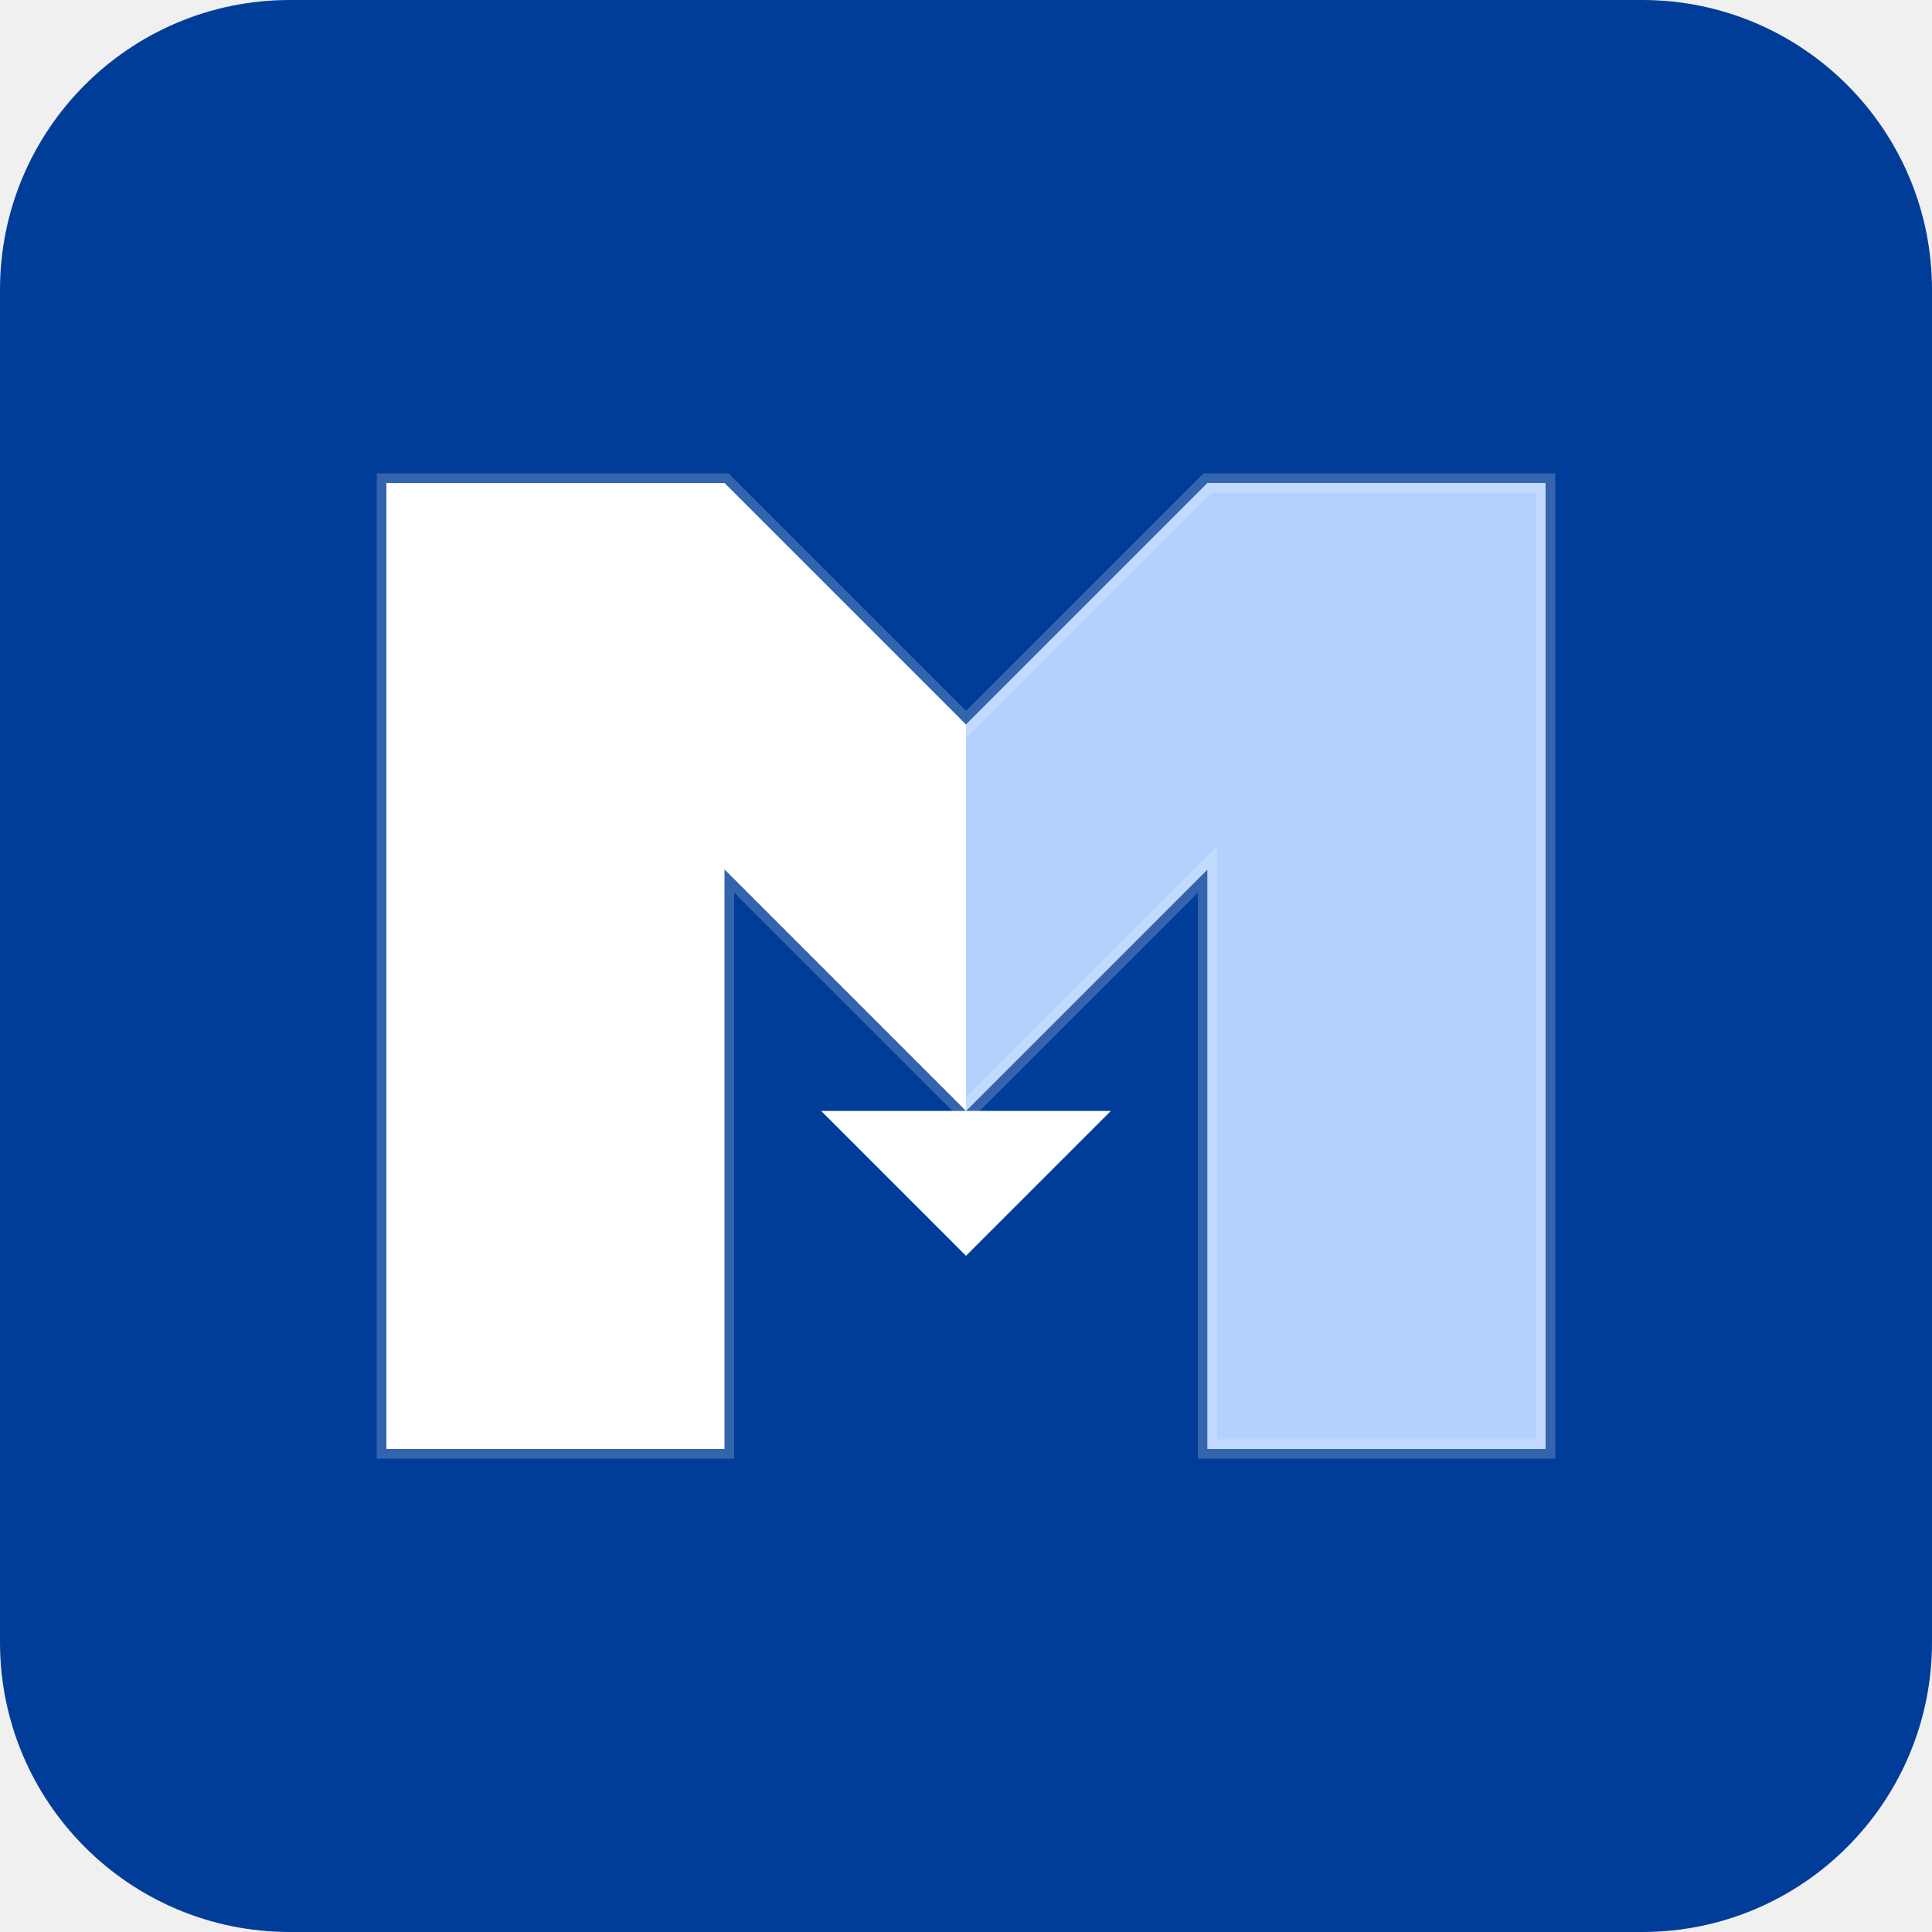
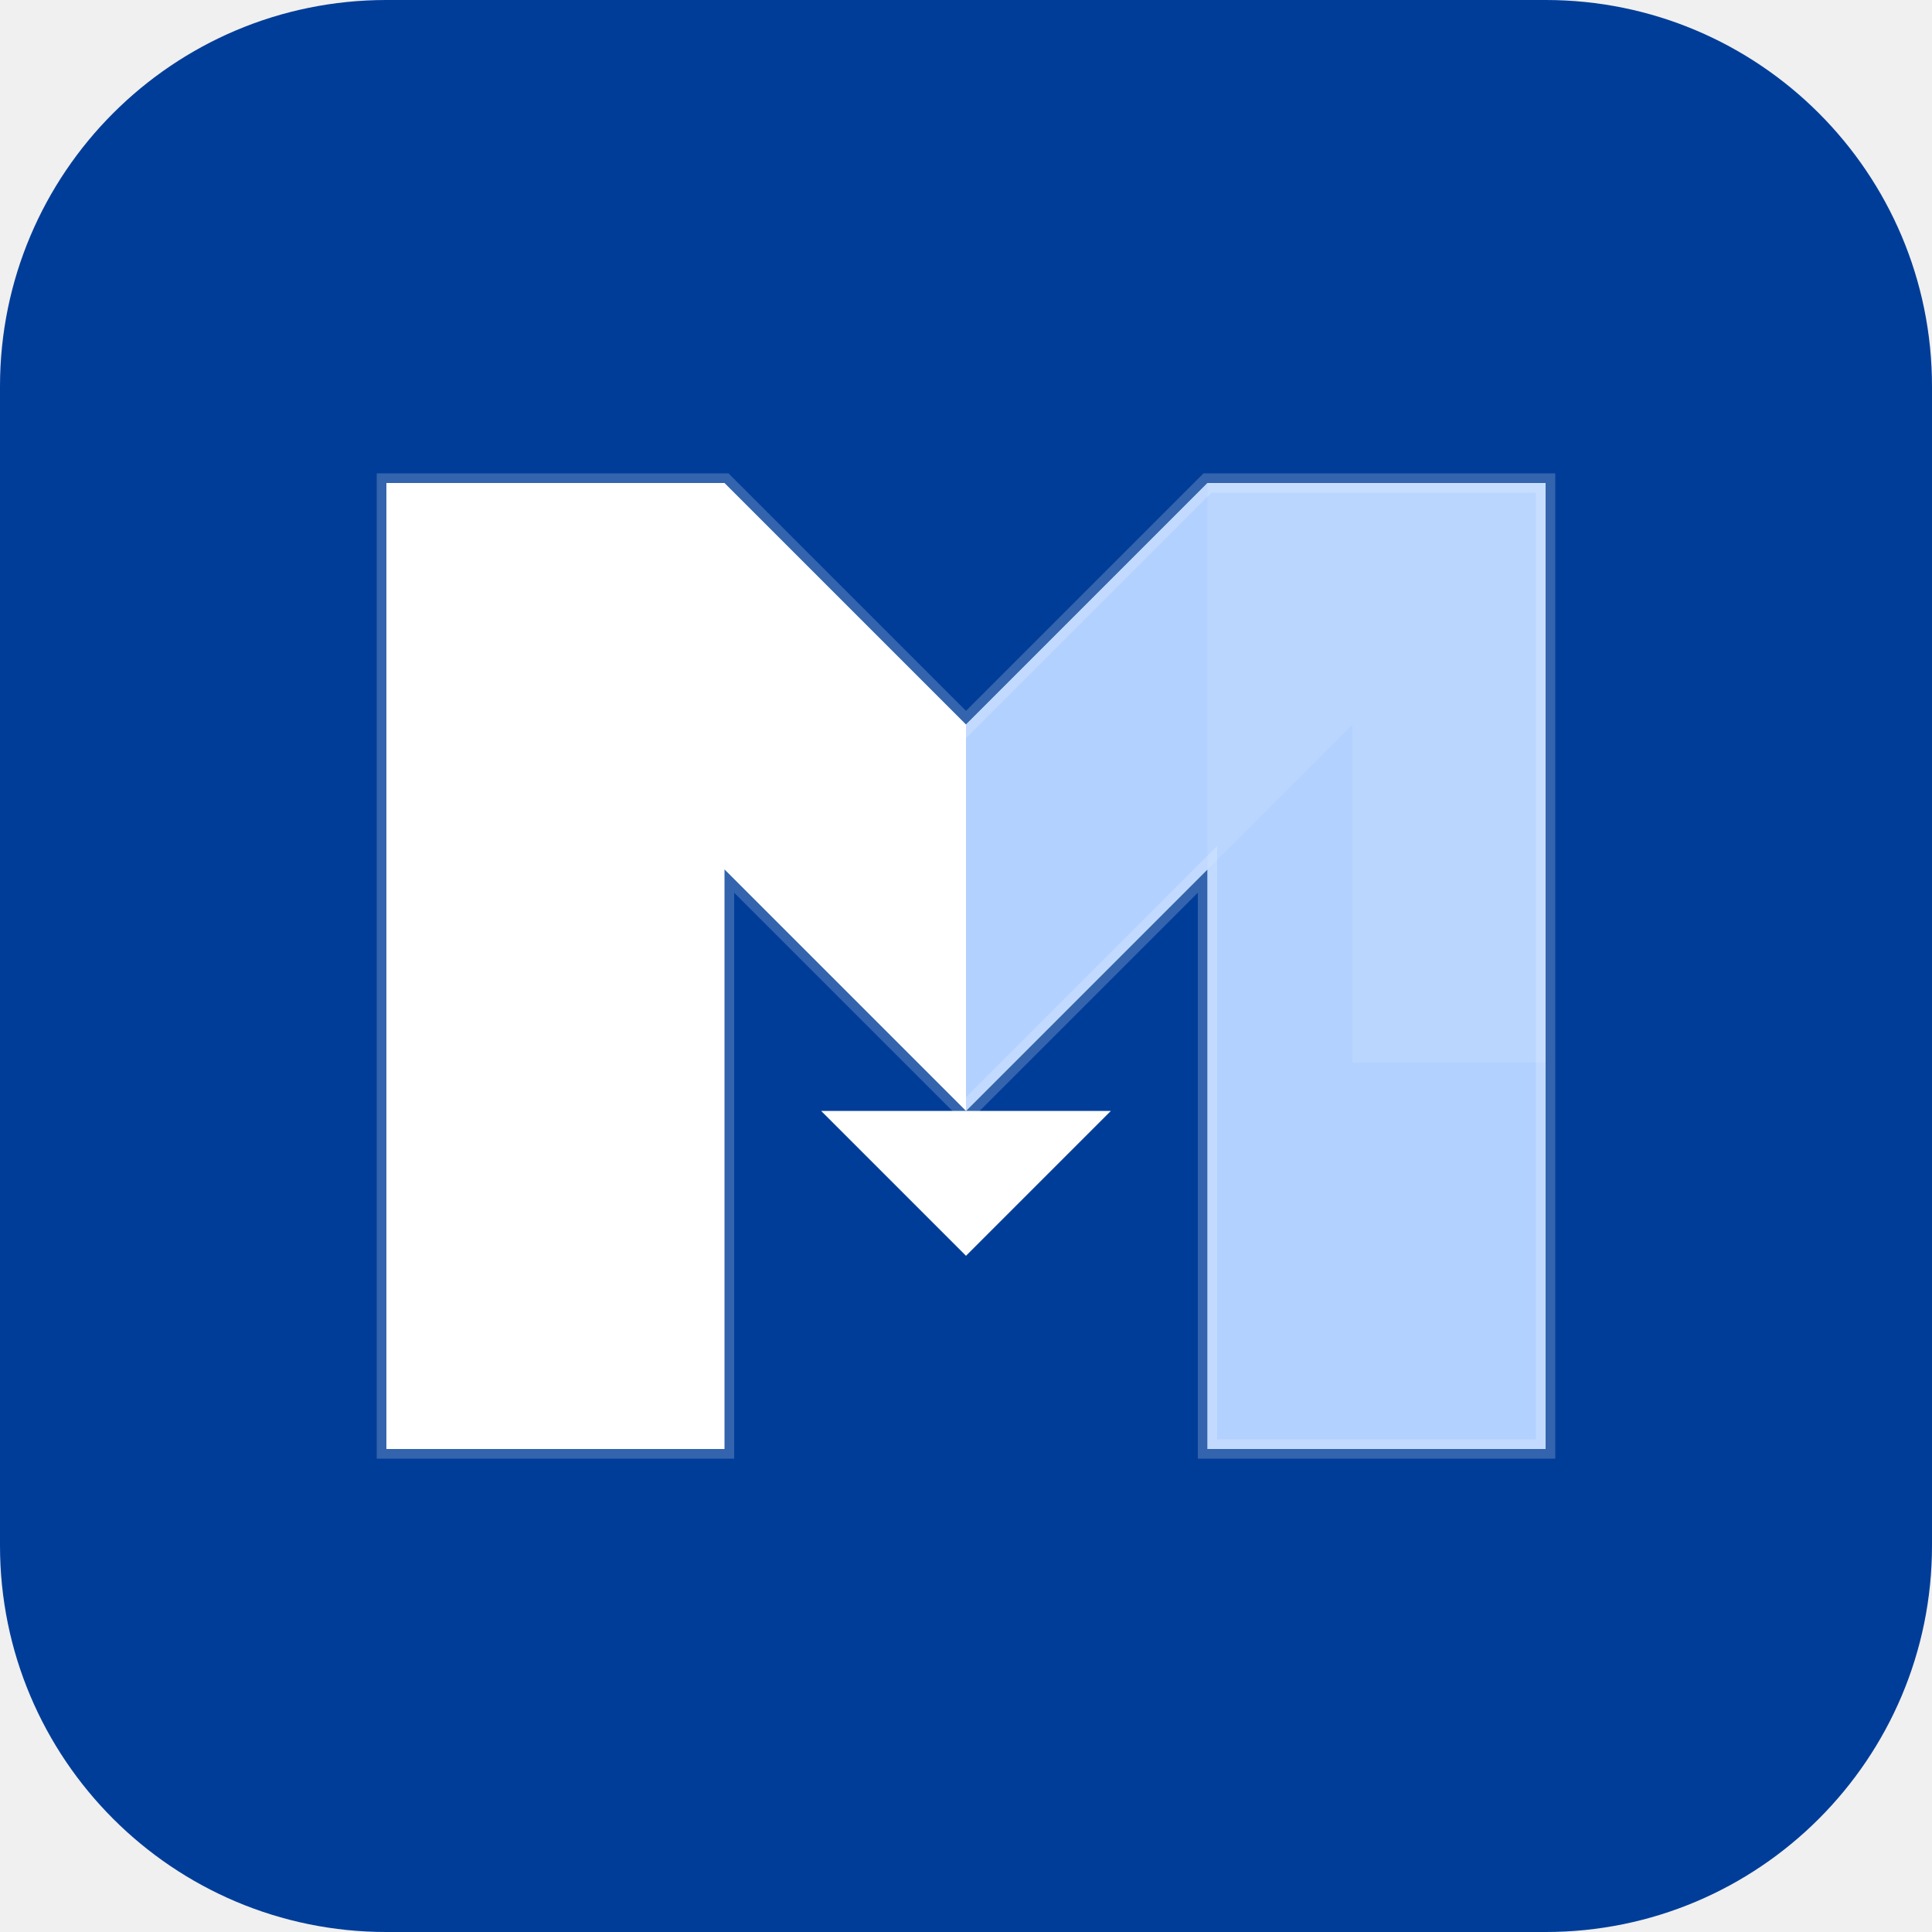
<svg xmlns="http://www.w3.org/2000/svg" width="200" height="200" viewBox="0 0 200 200" fill="none">
-   <rect width="200" height="200" rx="30" fill="#003D99" />
+   <rect width="200" height="200" rx="40" fill="#003D99" />
  <g>
    <path d="M40 50V150H75V90L100 115L125 90V150H160V50H125L100 75L75 50H40Z" fill="white" />
    <path d="M100 130L85 115H115L100 130Z" fill="white" />
+     <path d="M125 50L100 75V115L125 90V150H160V50H125Z" fill="#80B3FF" fill-opacity="0.6" />
    <path d="M40 50H75V90L60 75V110H40V50Z" fill="white" fill-opacity="0.1" />
    <path d="M160 50H125V90L140 75V110H160V50Z" fill="white" fill-opacity="0.1" />
-     <path d="M125 50L100 75V115L125 90V150H160V50H125Z" fill="#80B3FF" fill-opacity="0.6" />
    <path d="M40 50V150H75V90L100 115L125 90V150H160V50H125L100 75L75 50H40Z" stroke="white" stroke-width="2" stroke-opacity="0.2" />
  </g>
</svg>
